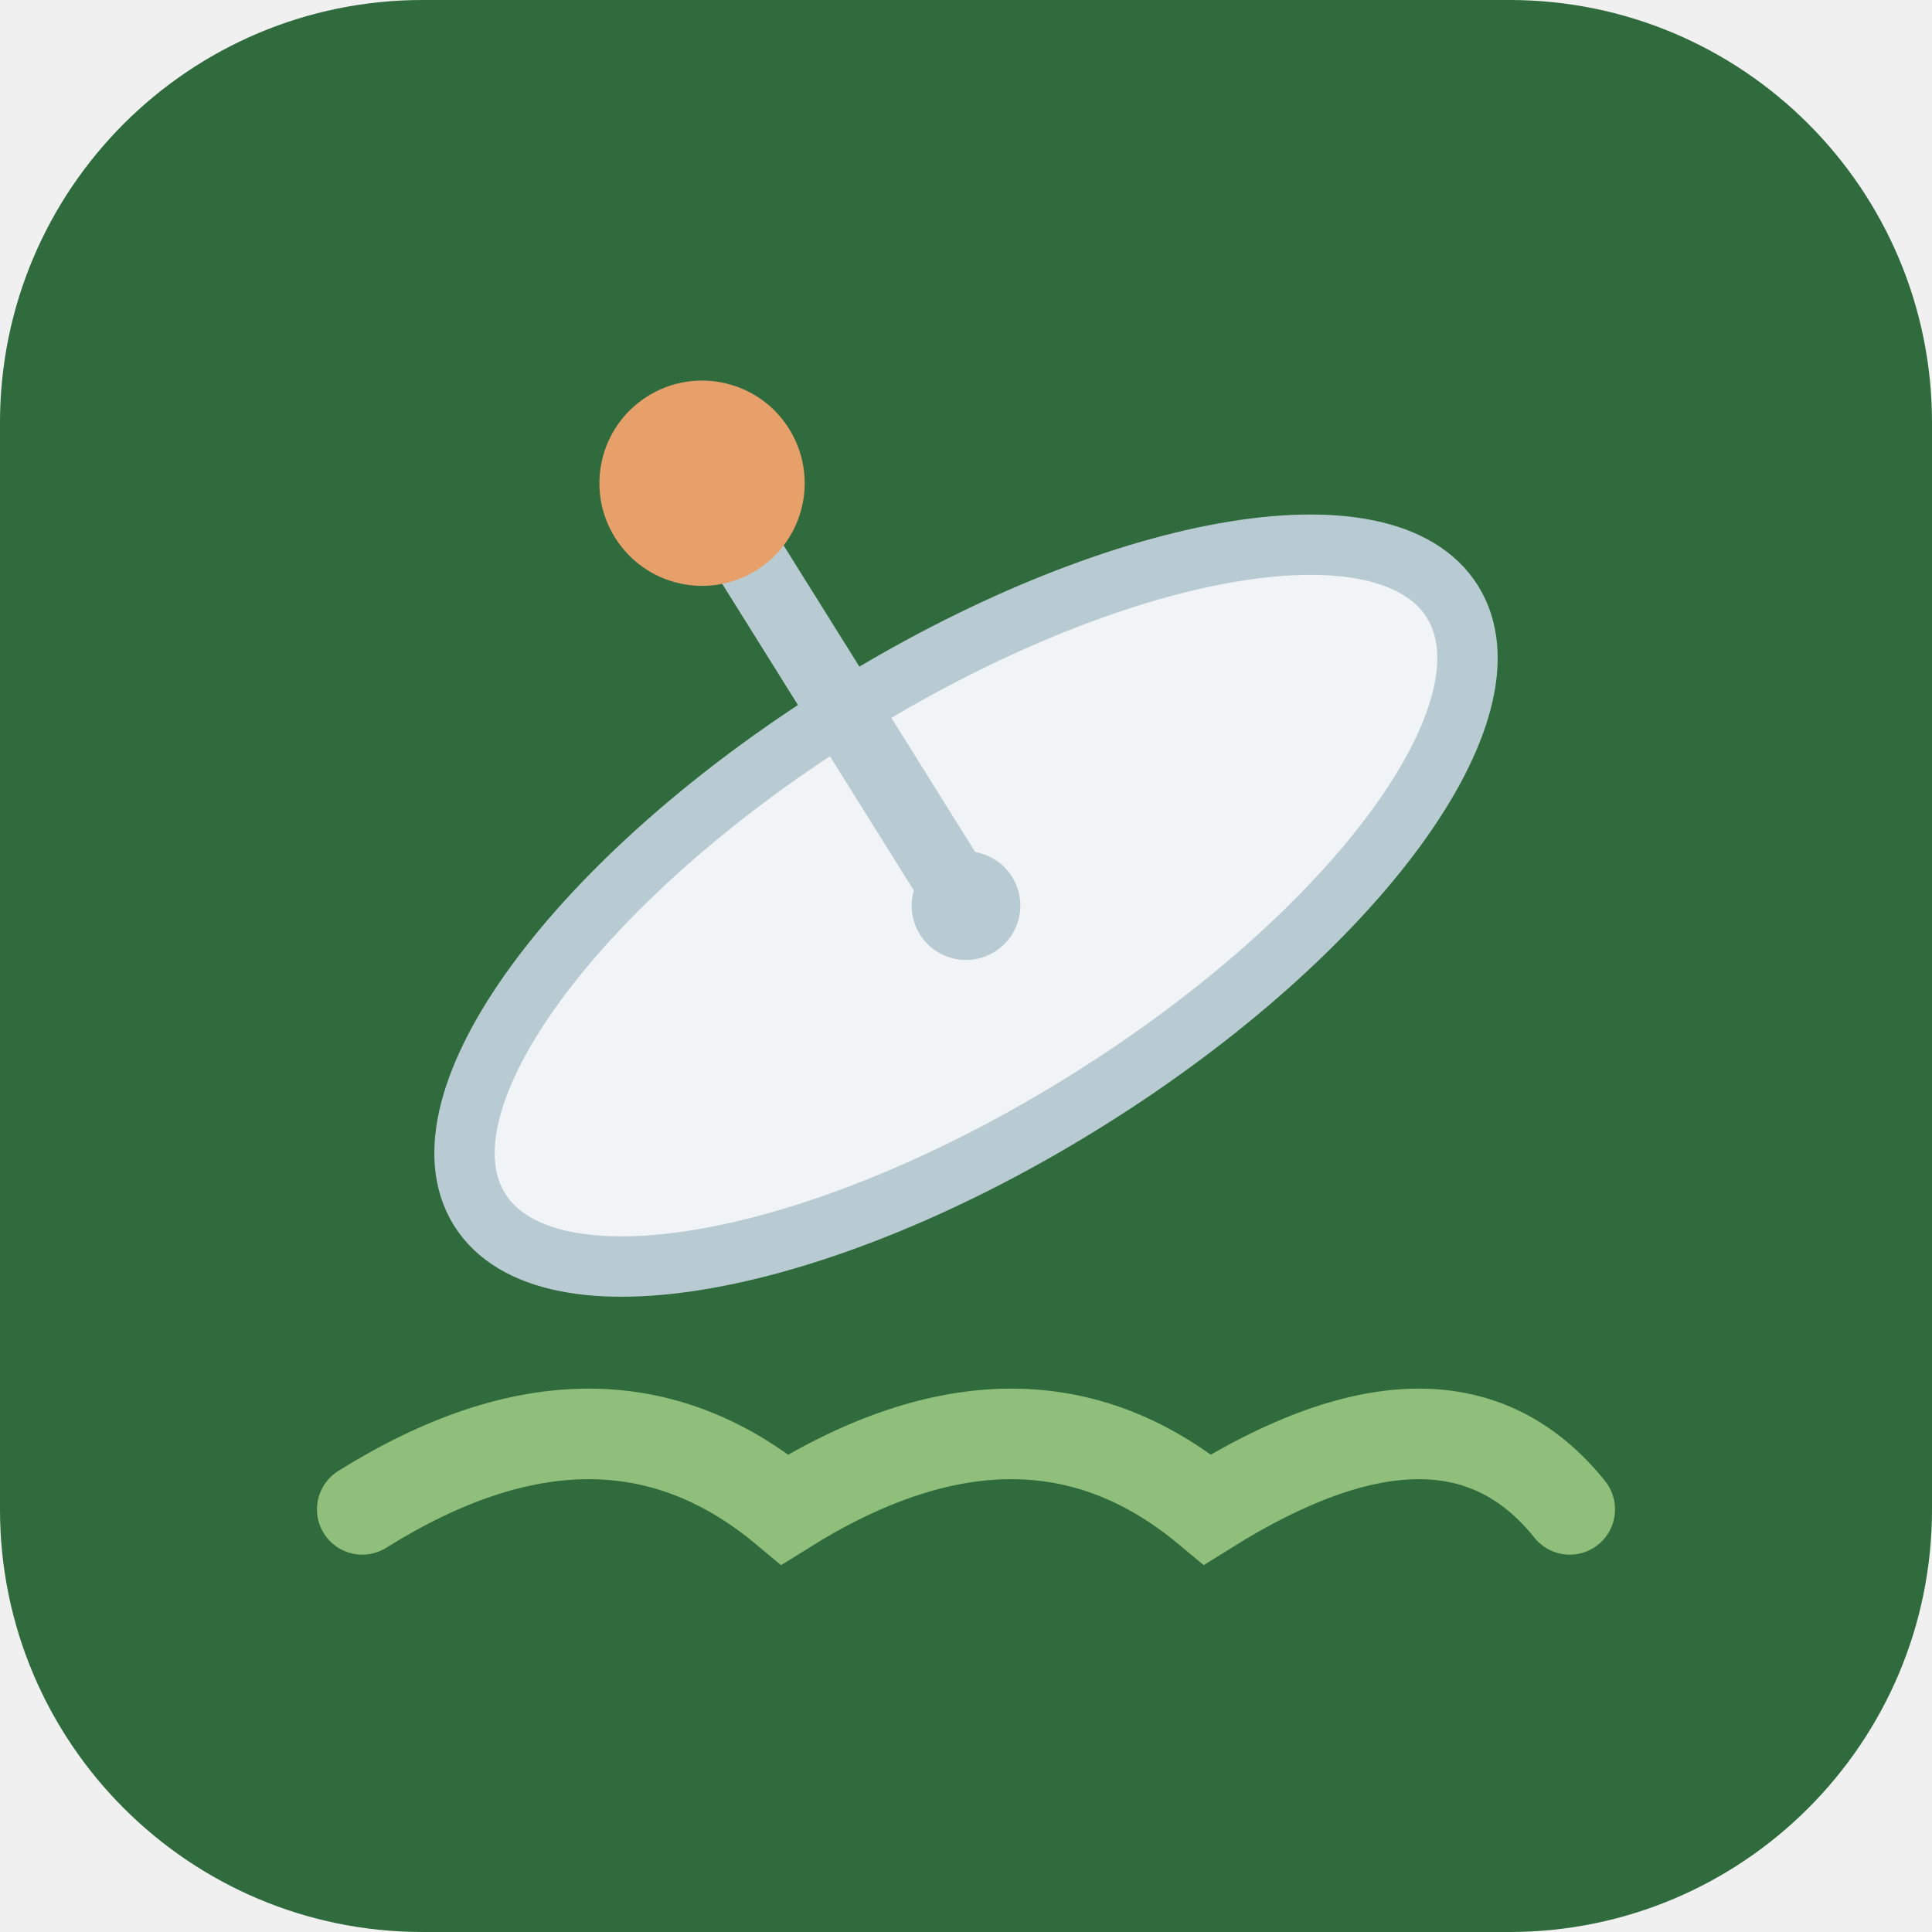
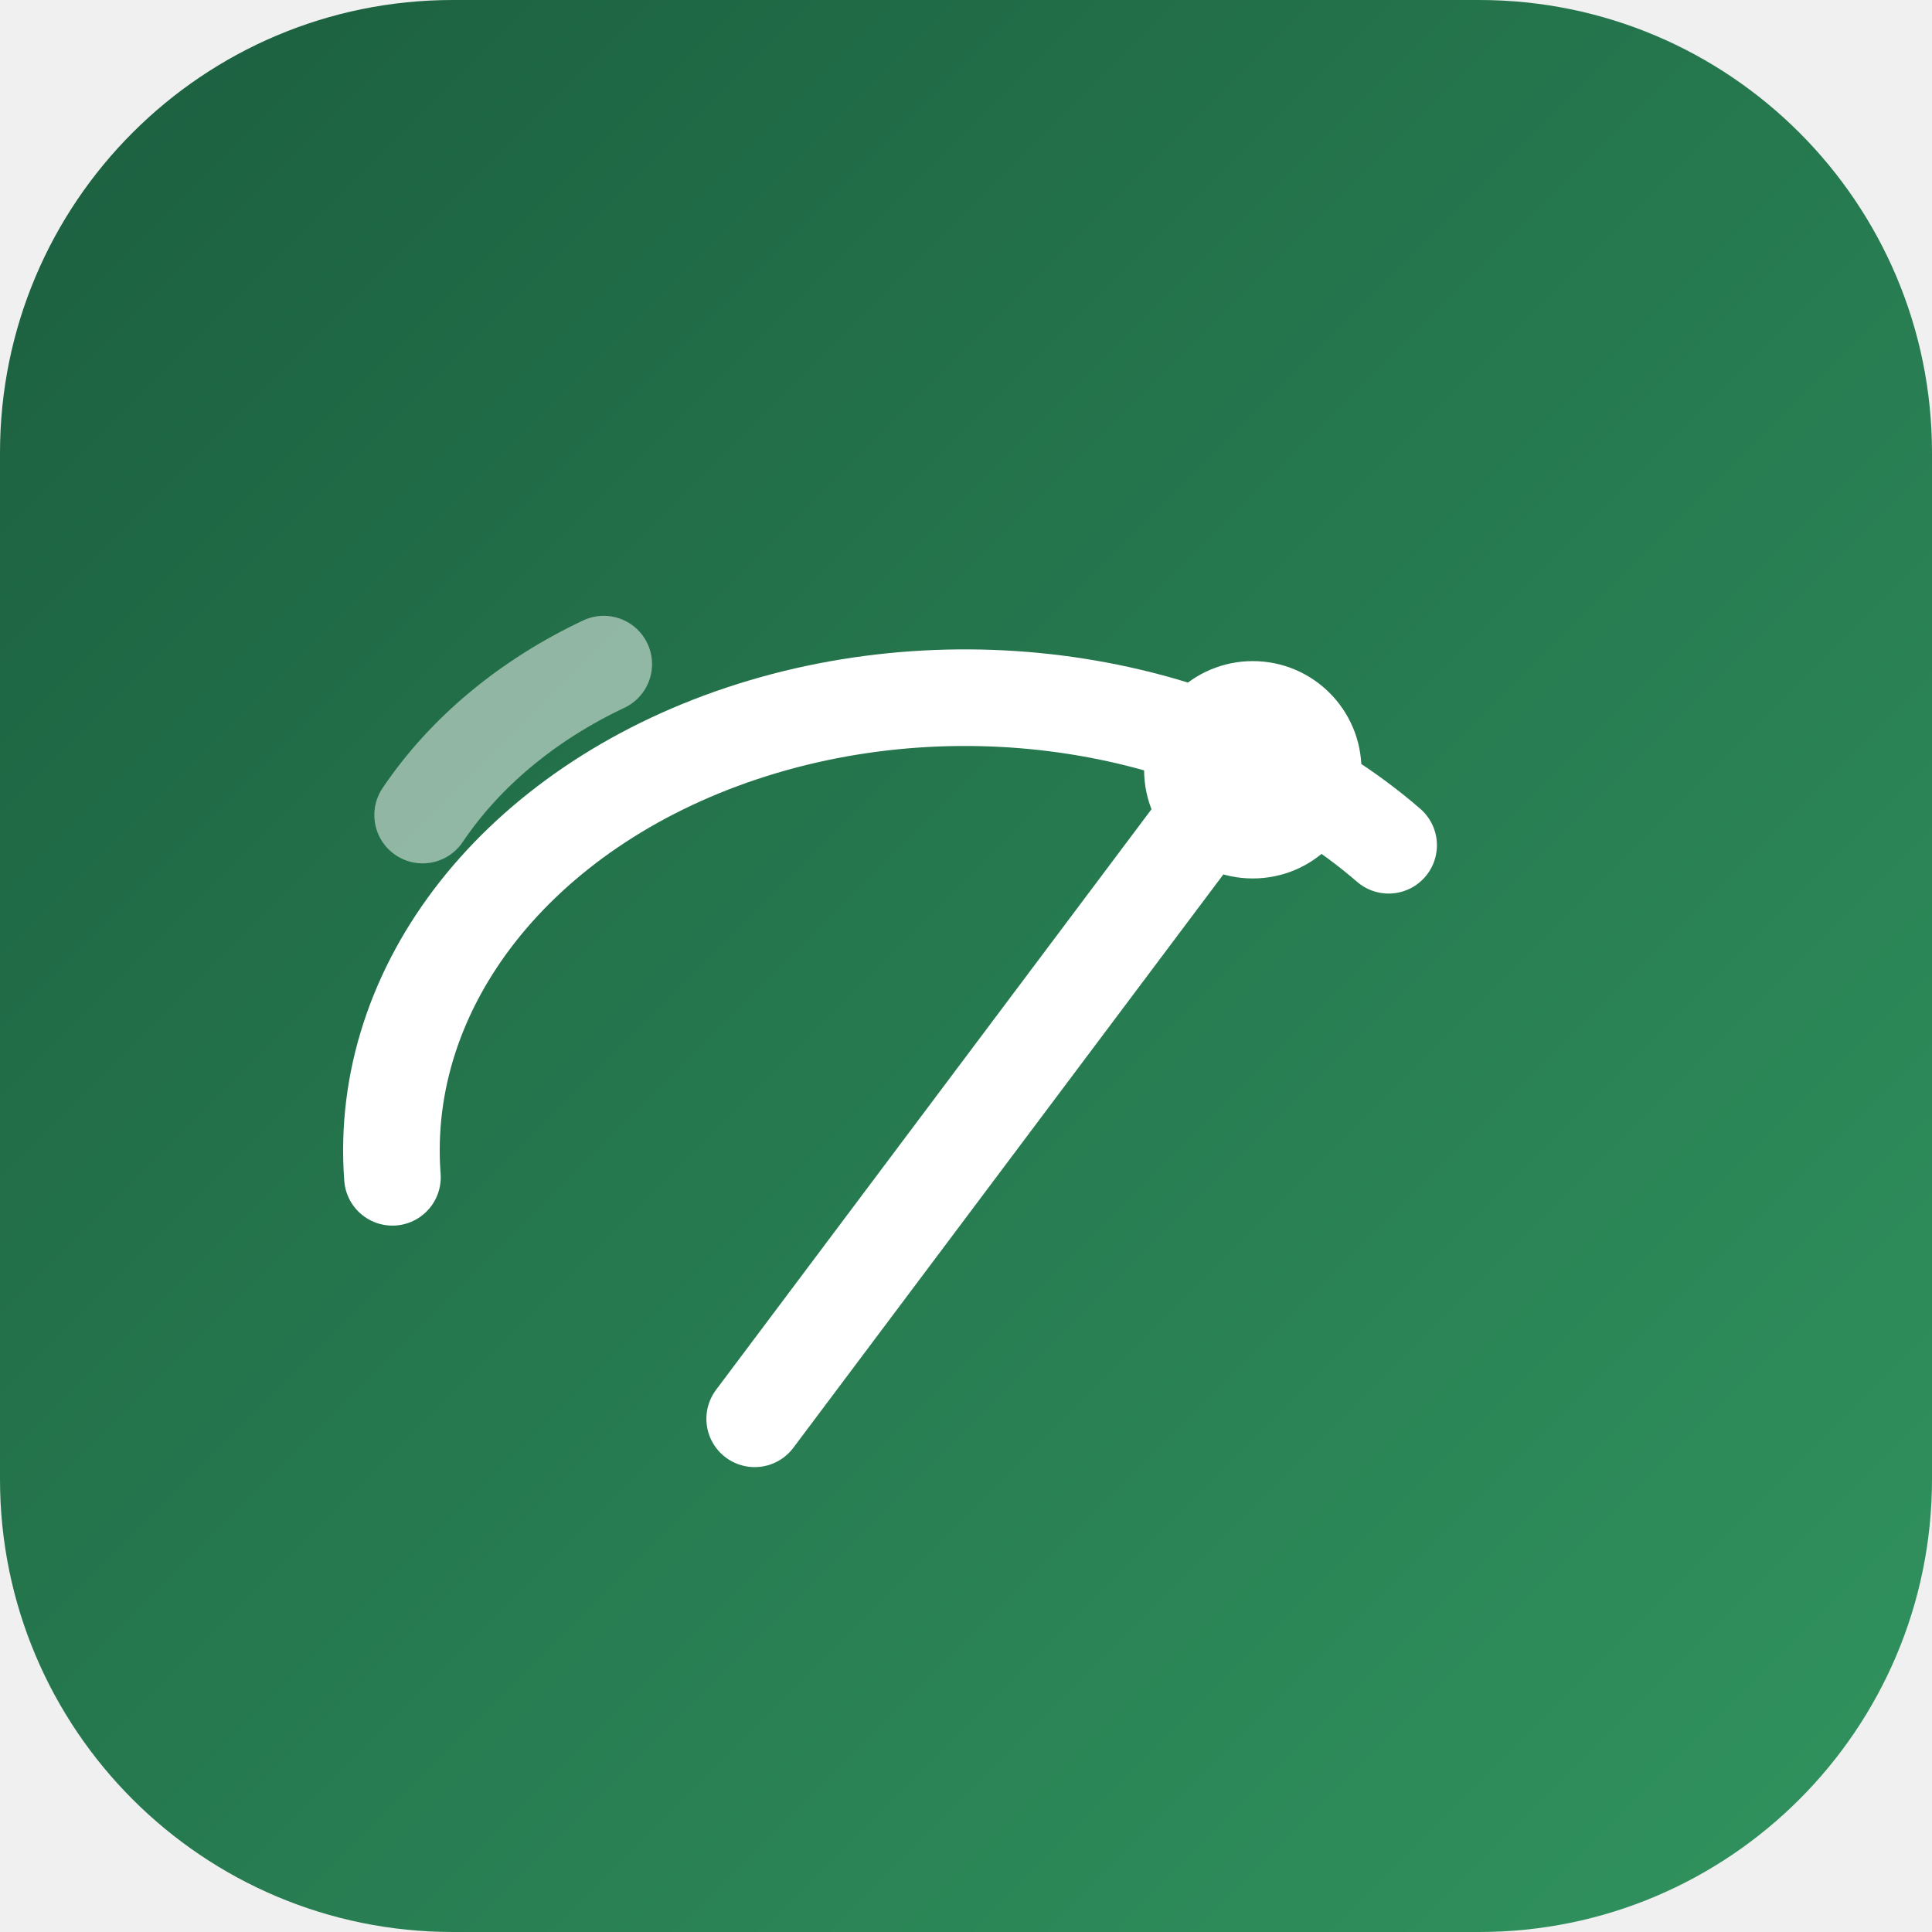
- <svg xmlns="http://www.w3.org/2000/svg" viewBox="0 0 64 64" width="64" height="64" role="img" aria-label="Спутниковая антенна">
-   <rect width="64" height="64" rx="14" fill="#2F6B3C" />
-   <g transform="translate(32,30) rotate(-32)">
-     <ellipse rx="19" ry="7.6" fill="#F0F4F6" stroke="#B9CBD2" stroke-width="2" />
-     <line x1="0" y1="0" x2="0" y2="-15" stroke="#B9CBD2" stroke-width="2.4" stroke-linecap="round" />
-     <circle cx="0" cy="-16.5" r="3.4" fill="#E8A06B" />
-     <circle cx="0" cy="0" r="1.8" fill="#B9CBD2" />
+ <svg xmlns="http://www.w3.org/2000/svg" viewBox="0 0 64 64" width="64" height="64">
+   <defs>
+     <linearGradient id="g" x1="0" y1="0" x2="1" y2="1">
+       <stop offset="0" stop-color="#1B5E3F" />
+       <stop offset="1" stop-color="#31945F" />
+     </linearGradient>
+   </defs>
+   <rect width="64" height="64" rx="15" fill="url(#g)" />
+   <g fill="none" stroke="#FFFFFF" stroke-width="3.2" stroke-linecap="round">
+     <path d="M13 39a19 15 0 0 1 33-11" />
+     <path d="M25 47 40 27" />
+     <path d="M14 27a16 13 0 0 1 6-5" opacity=".5" />
  </g>
-   <path d="M12,50 q8,-5 14,0 q8,-5 14,0 q8,-5 12,0" stroke="#8FBF7A" stroke-width="3" fill="none" stroke-linecap="round" />
+   <circle cx="41.5" cy="25.5" r="3.6" fill="#FFFFFF" />
</svg>
